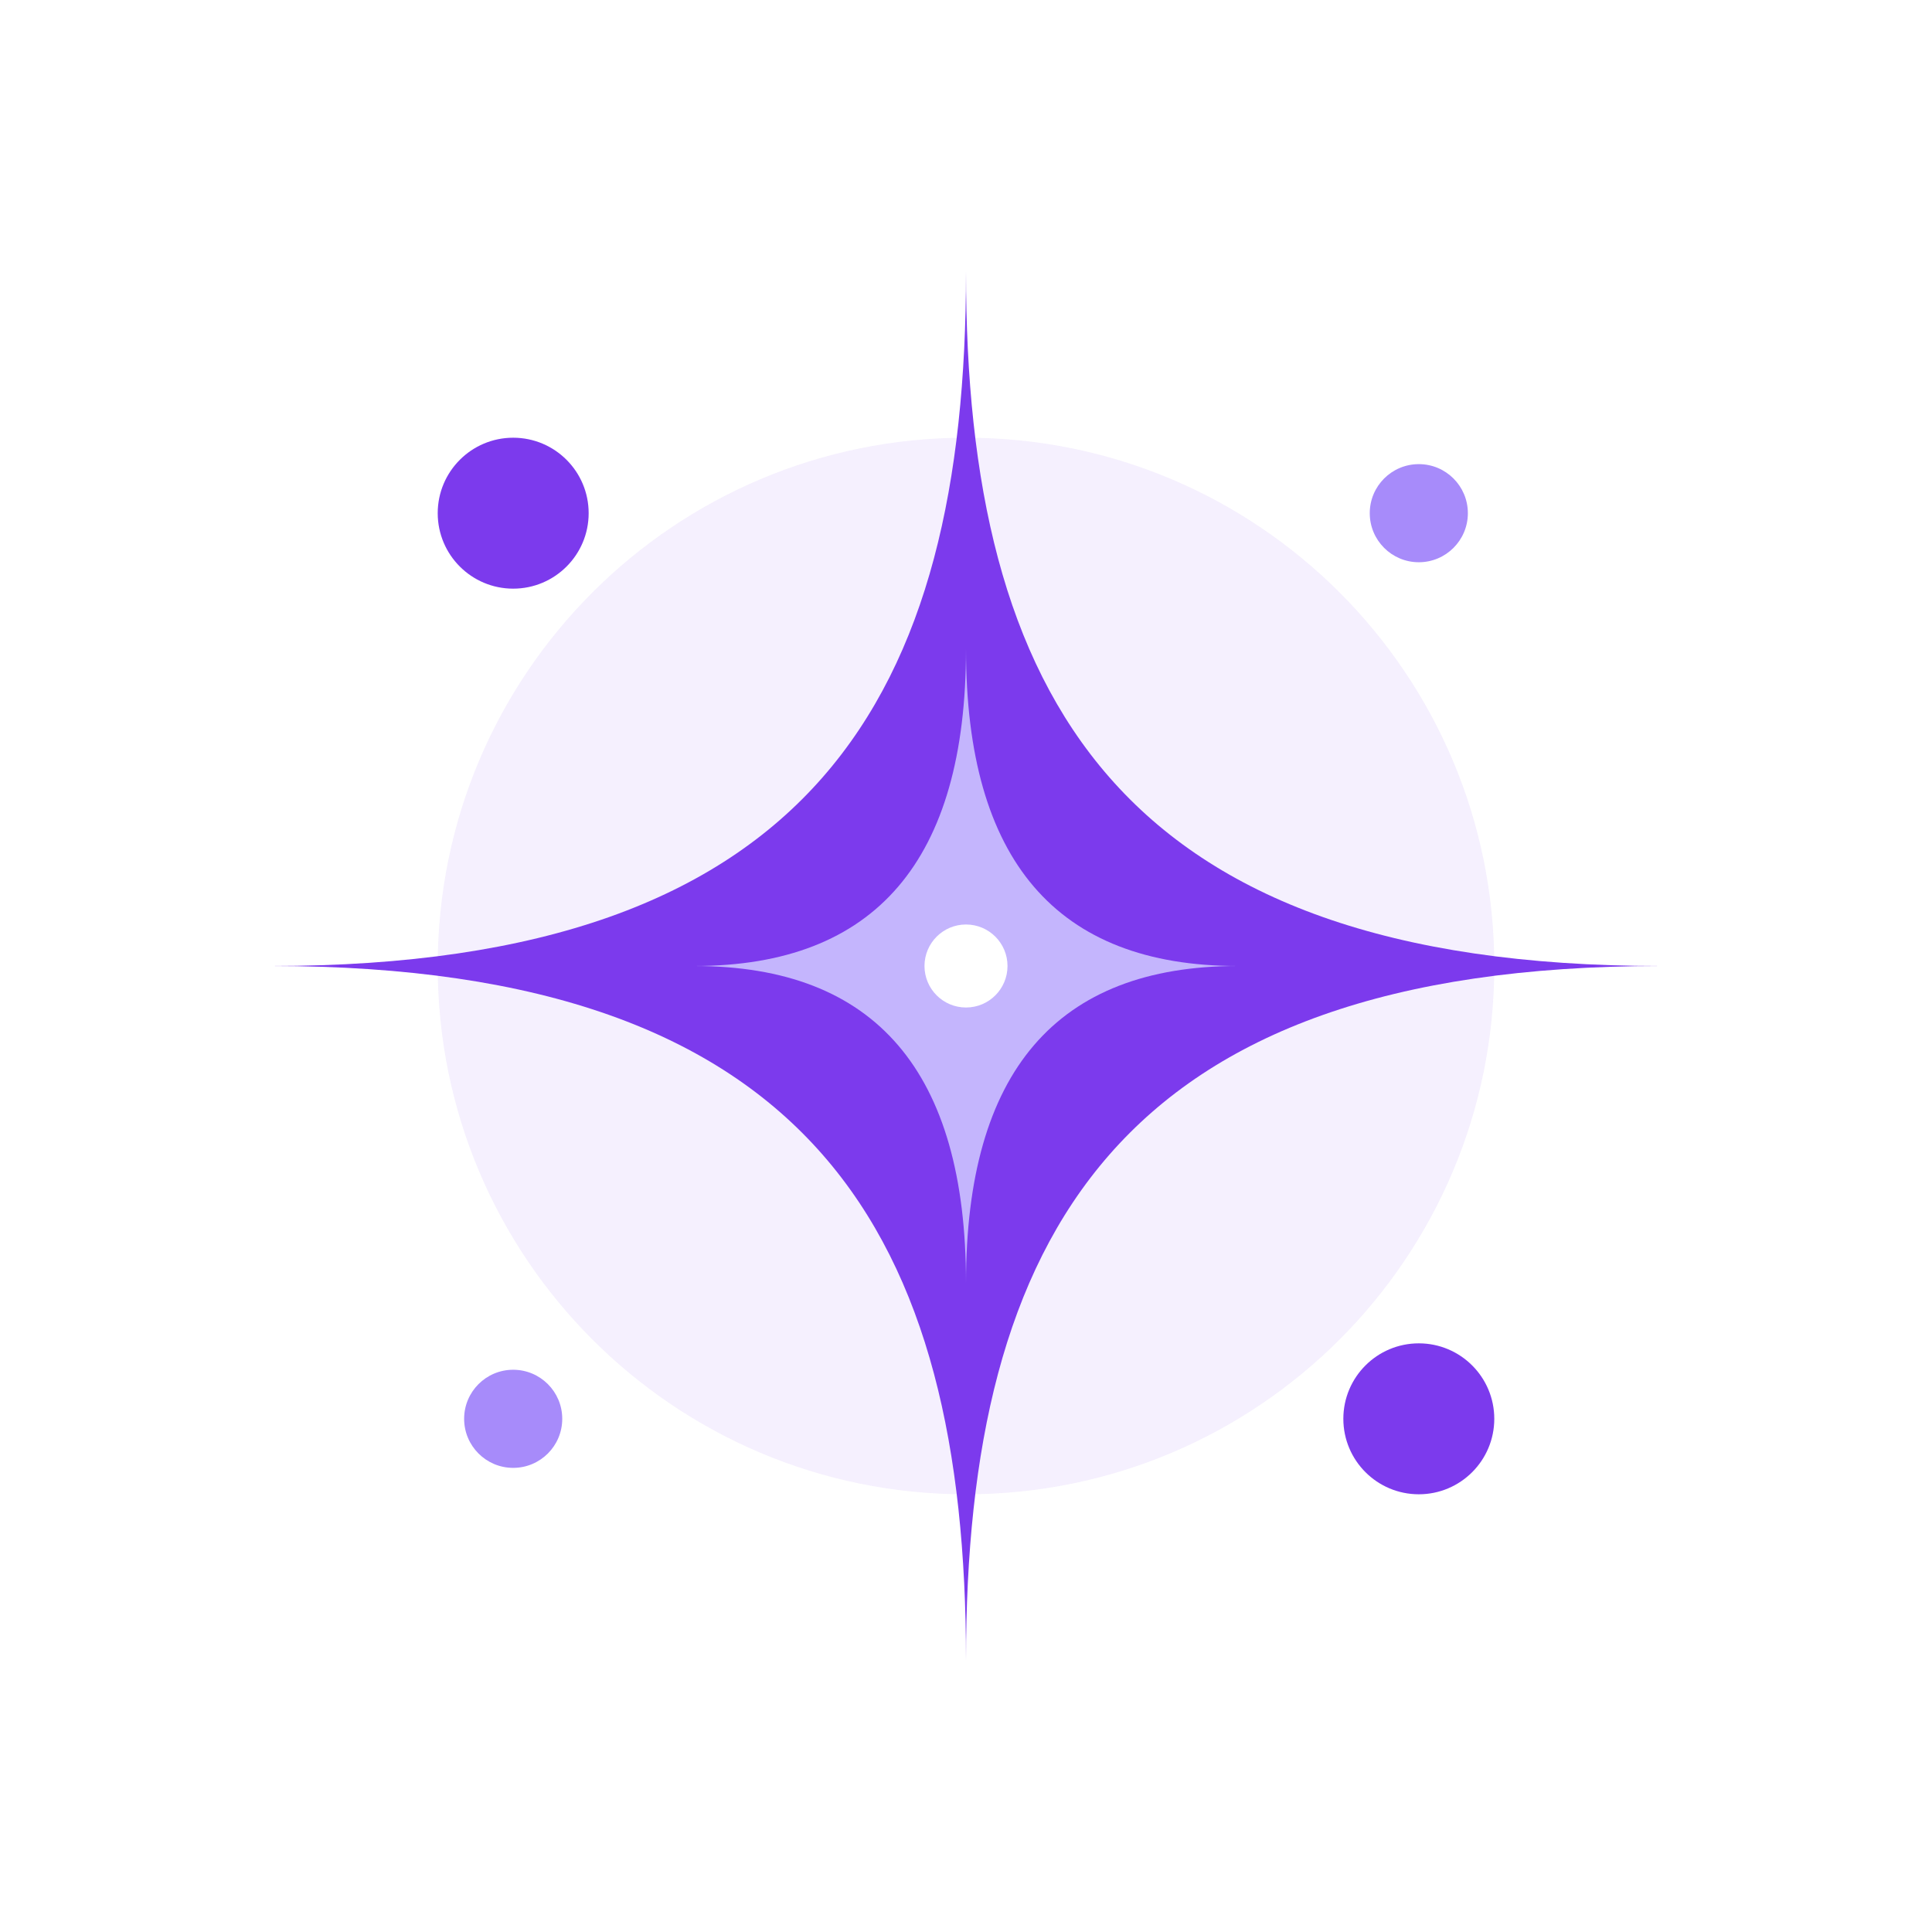
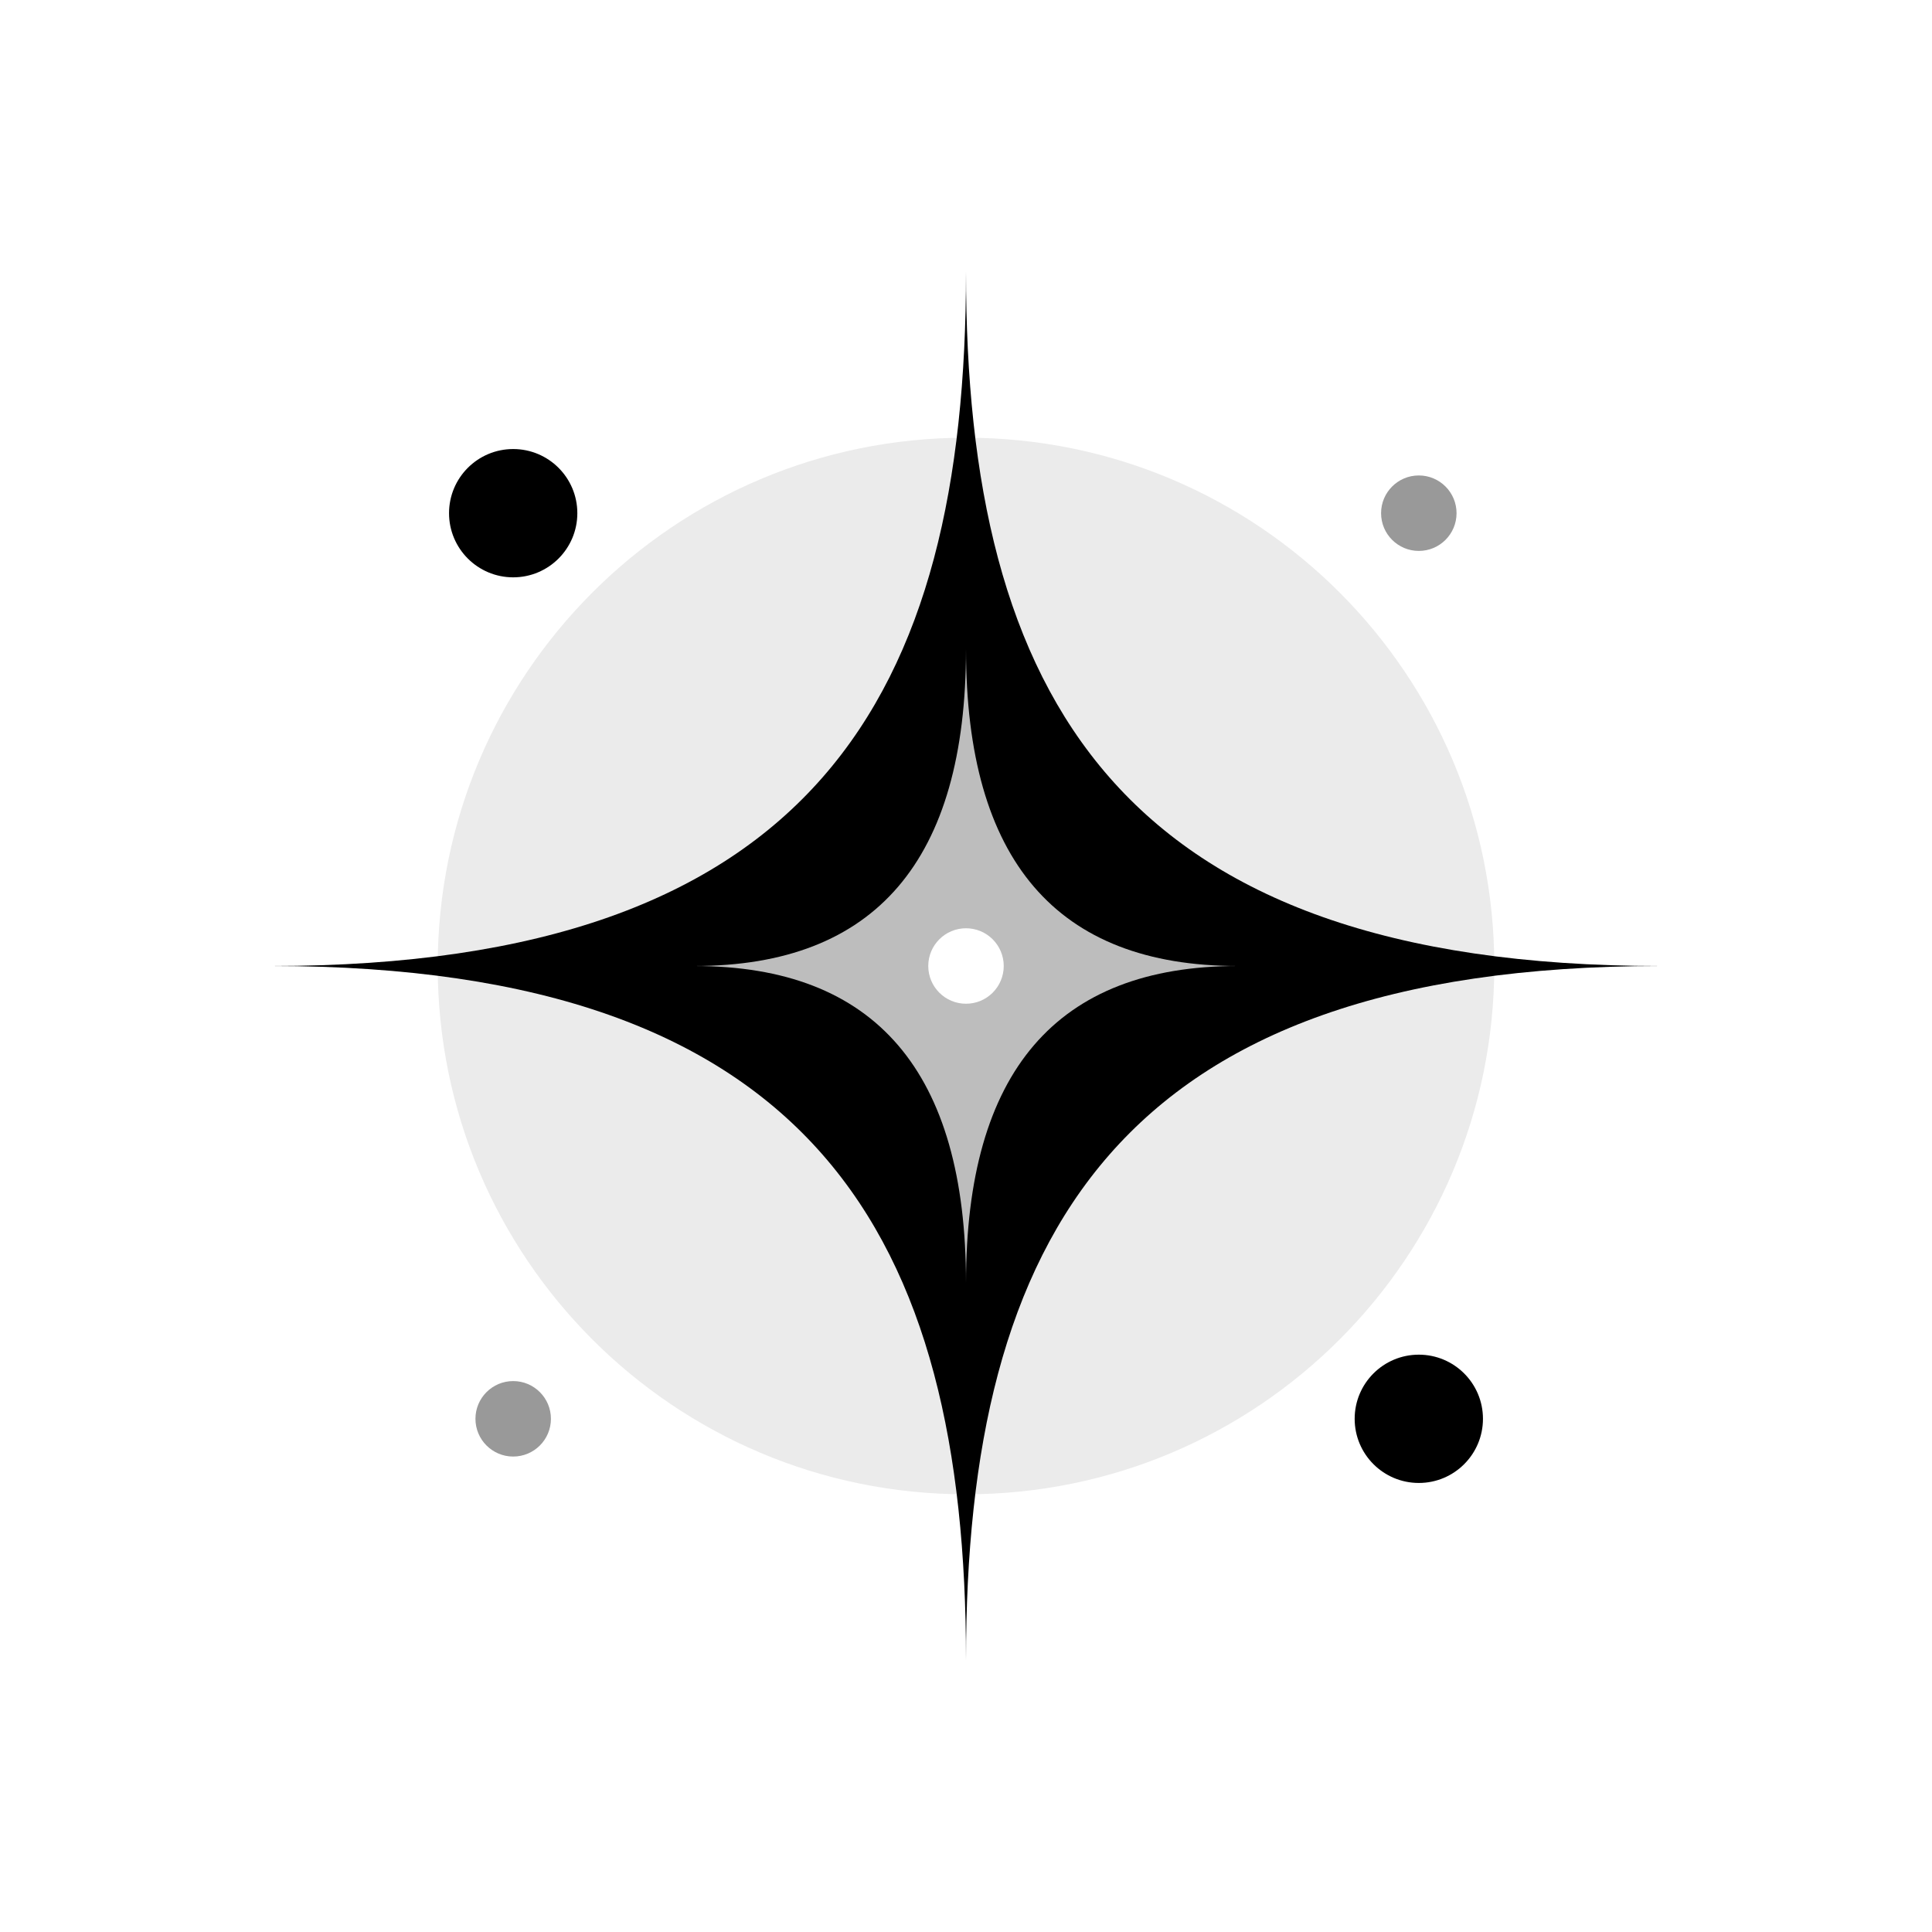
<svg xmlns="http://www.w3.org/2000/svg" viewBox="0 0 256 256" width="256" height="256">
  <rect width="256" height="256" fill="#FFFFFF" />
  <g stroke-linecap="round" stroke-linejoin="round">
-     <circle cx="128" cy="128" r="70" fill="#7C3AED" opacity="0.08" />
-     <circle cx="68" cy="68" r="10" fill="#7C3AED" />
-     <circle cx="188" cy="188" r="10" fill="#7C3AED" />
-     <circle cx="188" cy="68" r="6.5" fill="#A78BFA" />
-     <circle cx="68" cy="188" r="6.5" fill="#A78BFA" />
-     <path d="M128 36 C128 92 108 128 36 128 C108 128 128 164 128 220 C128 164 148 128 220 128 C148 128 128 92 128 36 Z" fill="#7C3AED" />
-     <path d="M128 86 C128 114 116 128 92 128 C116 128 128 142 128 170 C128 142 140 128 164 128 C140 128 128 114 128 86 Z" fill="#C4B5FD" />
-     <circle cx="128" cy="128" r="5.5" fill="#FFFFFF" />
+     <circle cx="128" cy="128" r="70" fill="#000000" opacity="0.08" />
+     <circle cx="68" cy="68" r="8.5" fill="#000000" />
+     <circle cx="188" cy="188" r="8.5" fill="#000000" />
+     <circle cx="188" cy="68" r="5" fill="#999999" />
+     <circle cx="68" cy="188" r="5" fill="#999999" />
+     <path d="M128 36 C128 92 108 128 36 128 C108 128 128 164 128 220 C128 164 148 128 220 128 C148 128 128 92 128 36 Z" fill="#000000" />
+     <path d="M128 86 C128 114 116 128 92 128 C116 128 128 142 128 170 C128 142 140 128 164 128 C140 128 128 114 128 86 Z" fill="#BDBDBD" />
+     <circle cx="128" cy="128" r="5" fill="#FFFFFF" />
  </g>
</svg>
